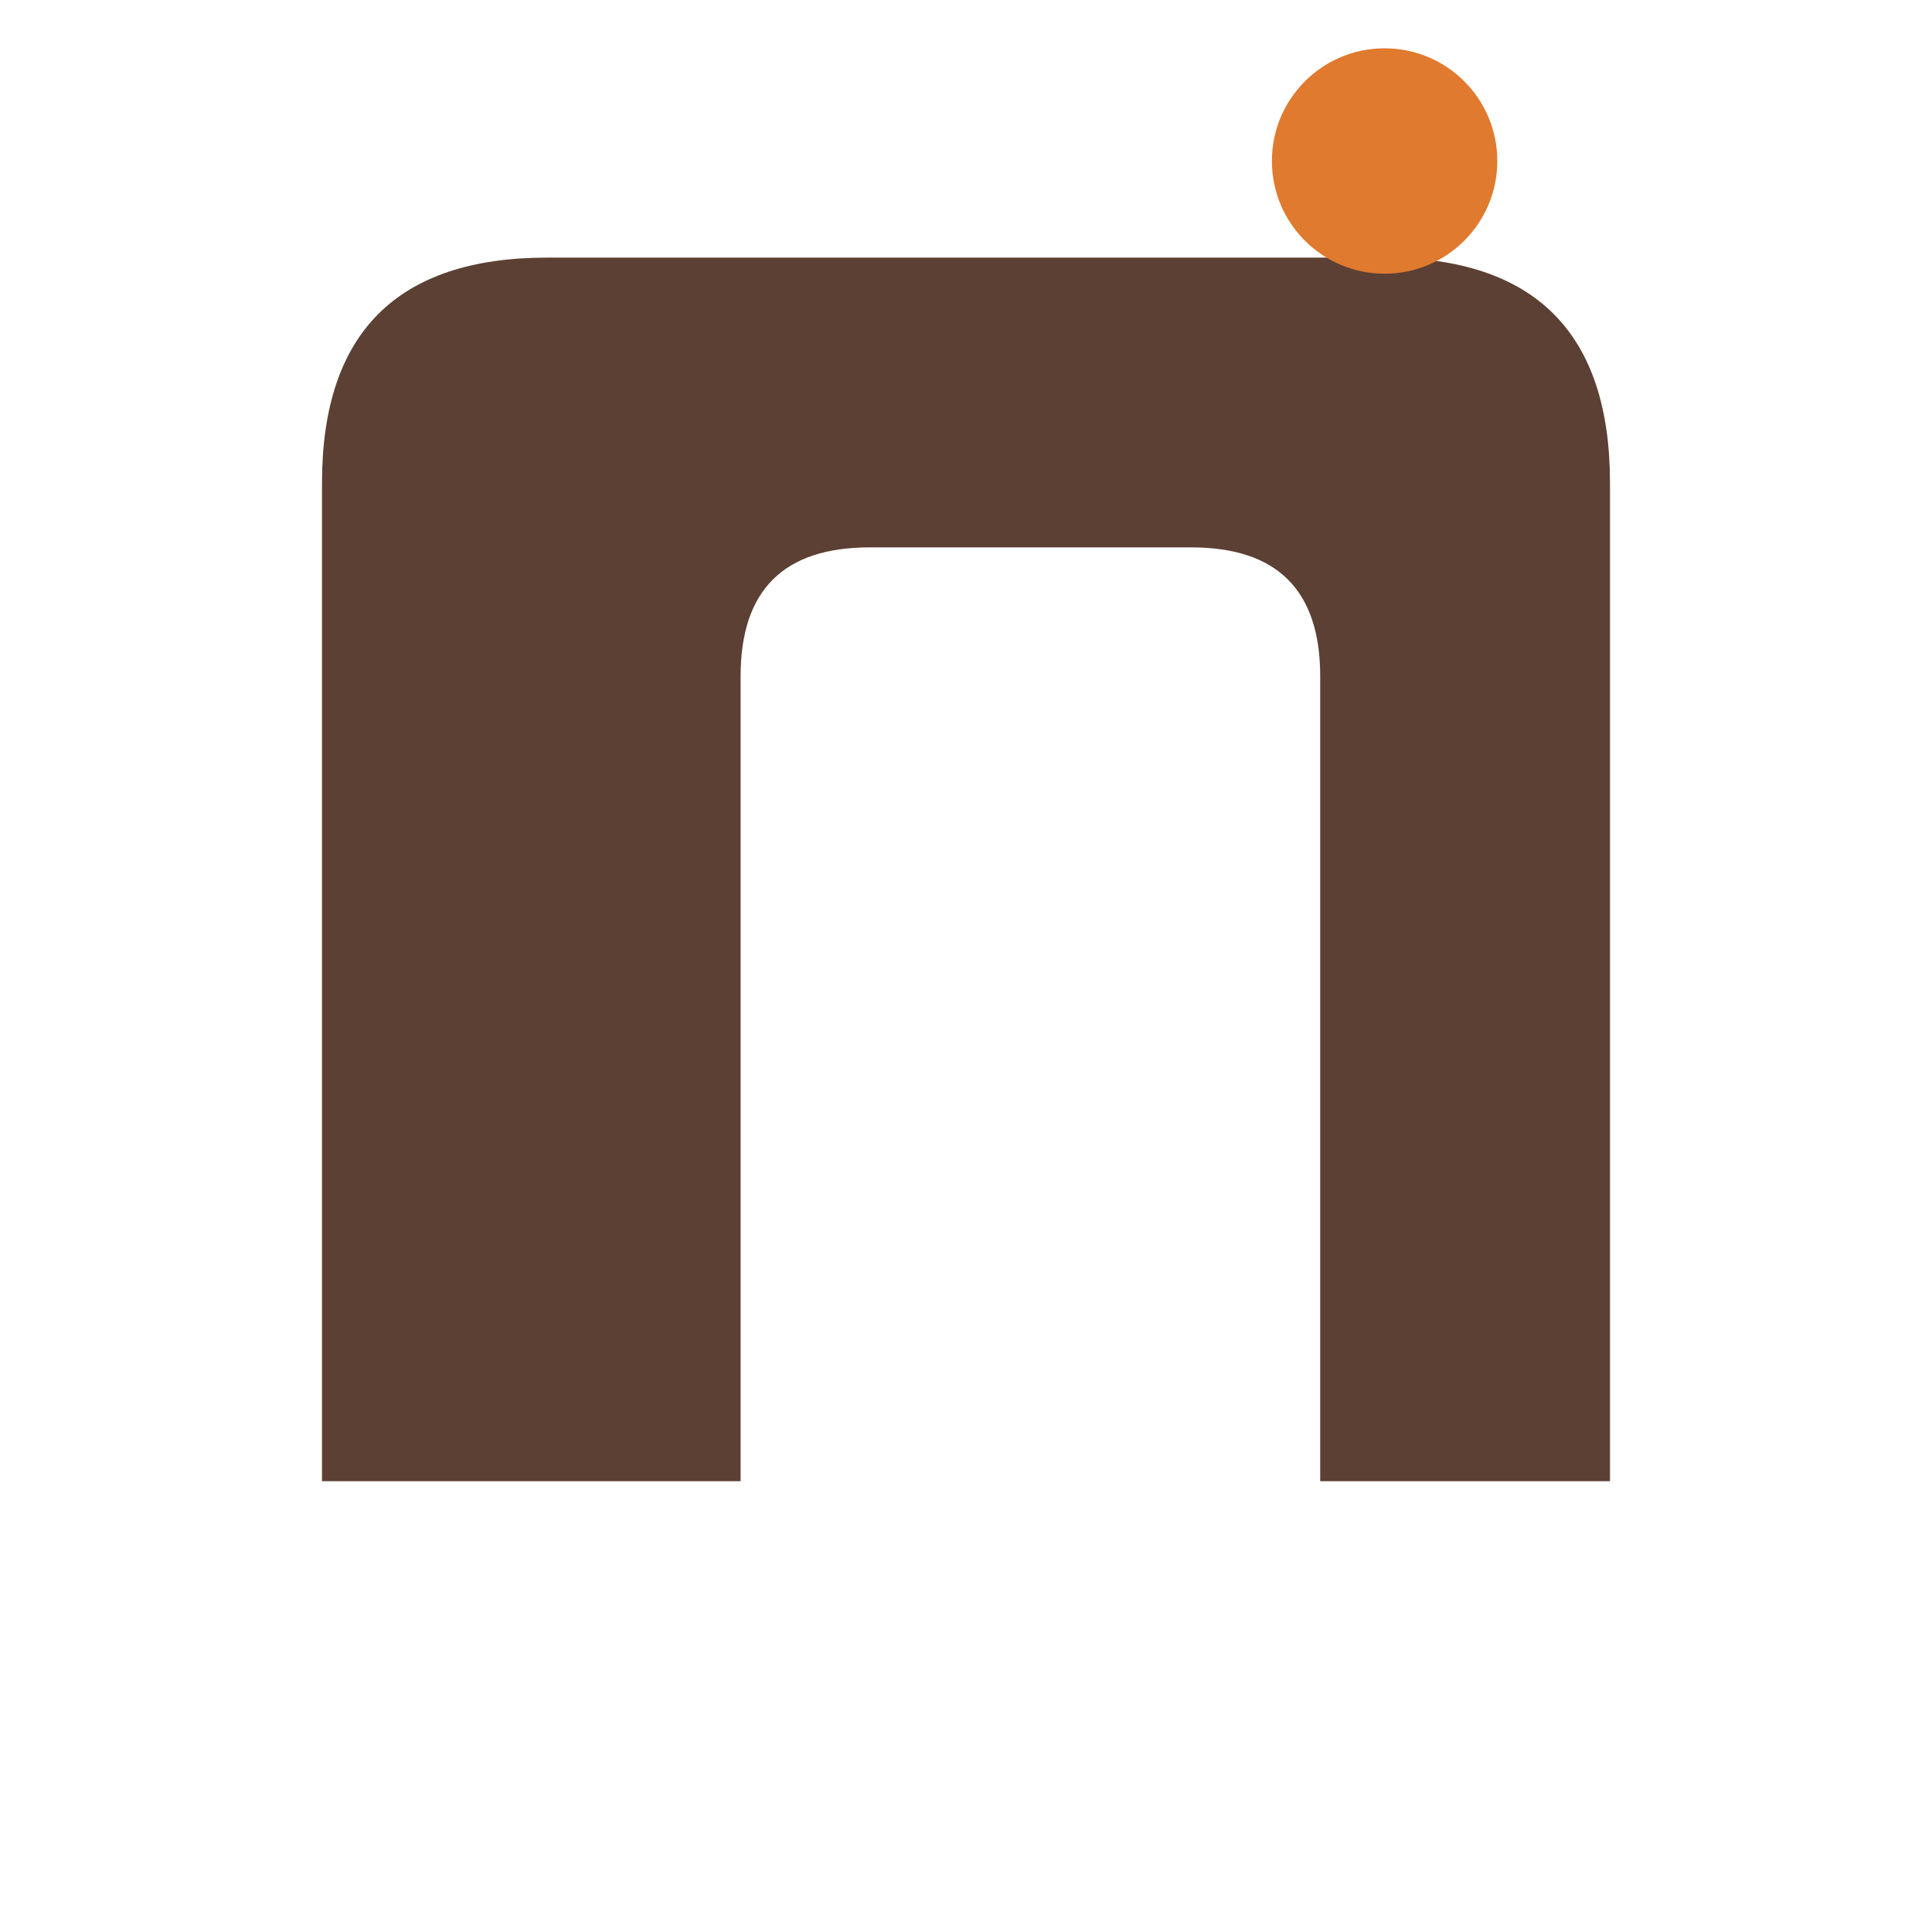
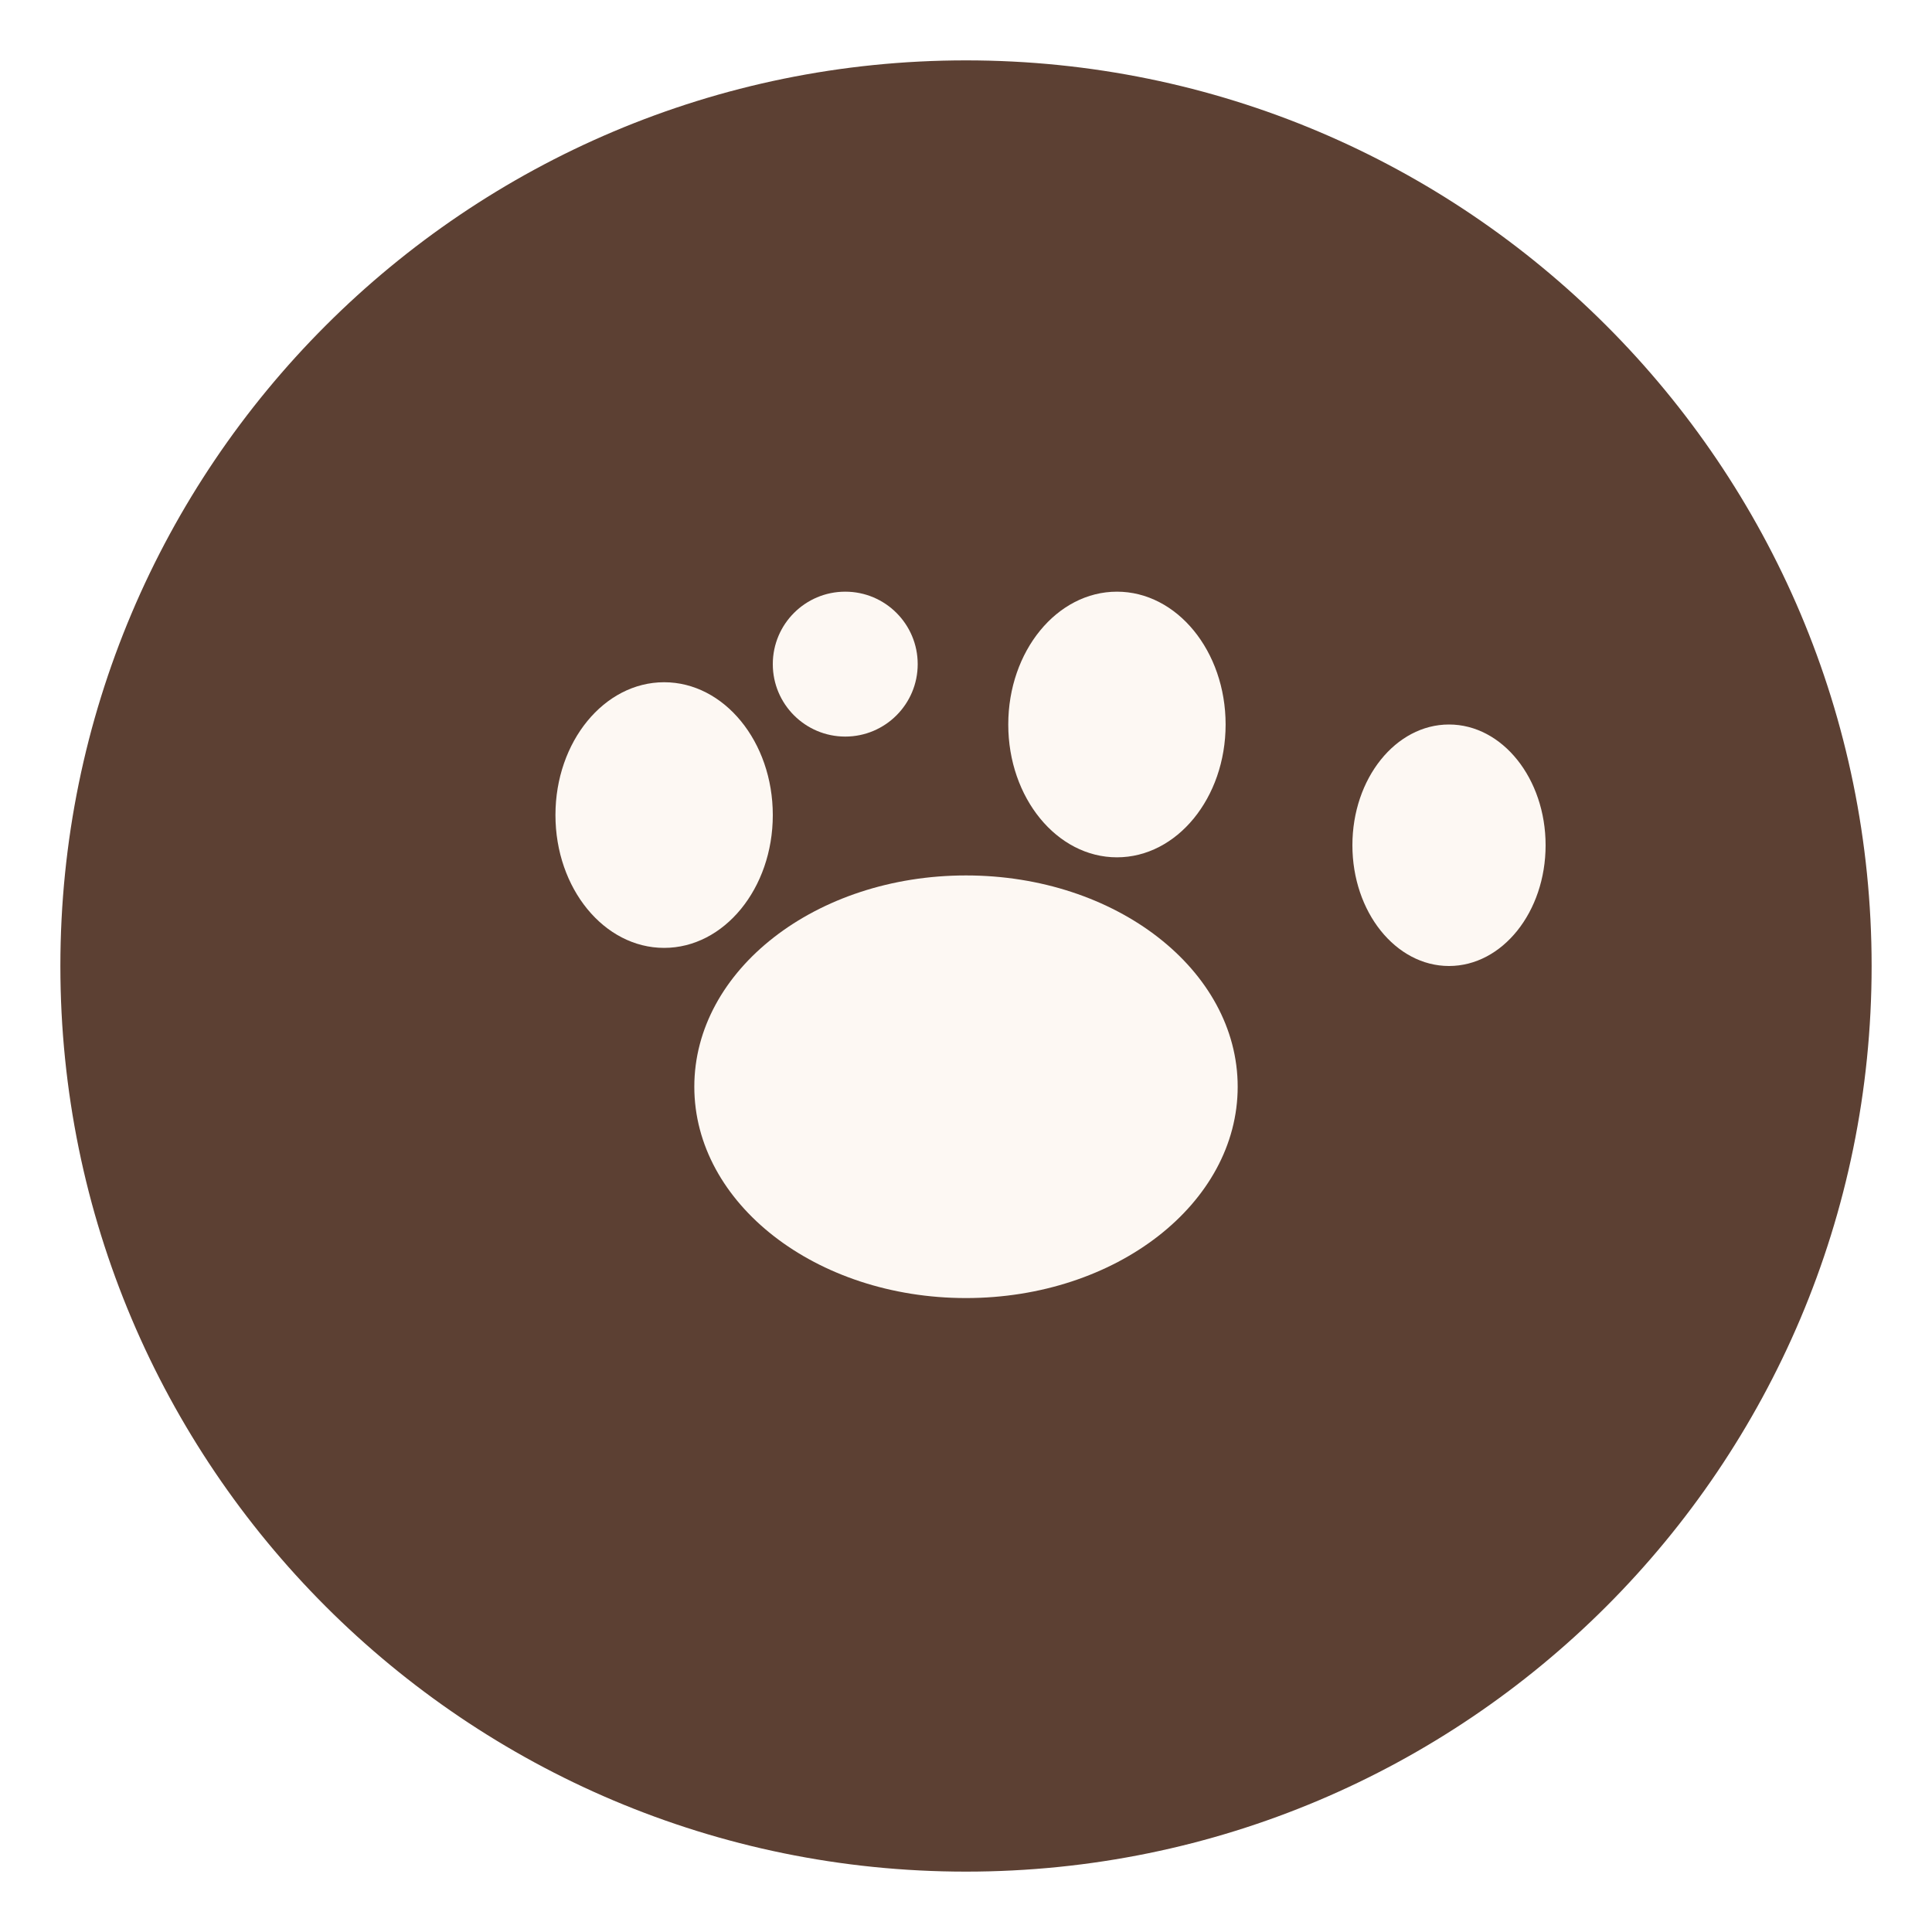
- <svg xmlns="http://www.w3.org/2000/svg" width="120" height="120" viewBox="0 0 120 120" fill="none">
-   <path d="     M 20 92     L 20 30     Q 20 16, 34 16     L 86 16     Q 100 16, 100 30     L 100 92     M 46 92     L 46 42     Q 46 34, 54 34     L 74 34     Q 82 34, 82 42     L 82 92   " fill="#5C4033" fill-rule="evenodd" />
-   <circle cx="86" cy="10" r="7" fill="#E07A2F" />
+ <svg xmlns="http://www.w3.org/2000/svg" width="32" height="32" viewBox="0 0 32 32" fill="none">
+   <circle cx="16" cy="16" r="15" fill="#5C4033" rx="4" />
+   <g transform="translate(8, 10)" fill="#FDF8F3">
+     <ellipse cx="8" cy="8" rx="4.5" ry="3.5" />
+     <ellipse cx="3" cy="3.5" rx="1.8" ry="2.2" />
+     <ellipse cx="10.5" cy="2" rx="1.8" ry="2.2" />
+     <ellipse cx="16" cy="4" rx="1.6" ry="2" />
+     <ellipse cx="6" cy="1" rx="1.2" ry="1.2" />
+   </g>
</svg>
